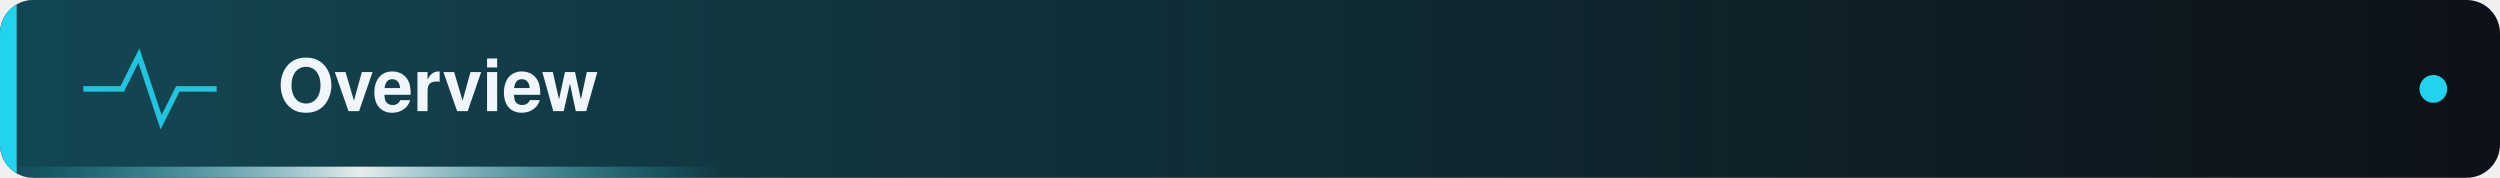
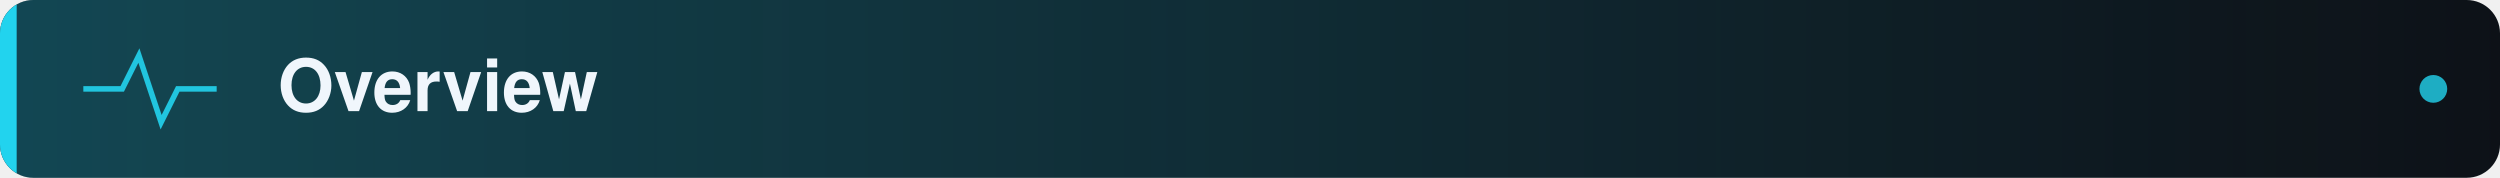
<svg xmlns="http://www.w3.org/2000/svg" width="900" height="64" viewBox="0 0 900 64" role="img" aria-label="Overview">
  <defs>
    <linearGradient id="a" x1="0" x2="1">
      <stop offset="0" stop-color="#22d3ee" stop-opacity="0.28" />
      <stop offset="1" stop-color="#22d3ee" stop-opacity="0" />
    </linearGradient>
    <linearGradient id="s" x1="0" x2="1">
      <stop offset="0" stop-color="#22d3ee" stop-opacity="0" />
      <stop offset="0.5" stop-color="#fff" />
      <stop offset="1" stop-color="#22d3ee" stop-opacity="0" />
    </linearGradient>
    <clipPath id="c">
      <rect width="900" height="64" rx="12" />
    </clipPath>
  </defs>
  <g clip-path="url(#c)">
    <rect width="900" height="64" fill="#0d1117" />
    <rect width="900" height="64" fill="url(#a)" />
    <rect width="6" height="64" fill="#22d3ee" />
    <path id="bp" d="M30 32 L44 32 L50 20 L58 44 L64 32 L78 32" fill="none" stroke="#22d3ee" stroke-width="2" opacity="0.9" />
    <circle r="3.5" fill="#fff">
-       <animateMotion dur="2.4s" repeatCount="indefinite">
+       <animateMotion dur="5s" repeatCount="indefinite">
        <mpath href="#bp" />
      </animateMotion>
    </circle>
    <text x="100" y="40" font-family="Segoe UI,Helvetica,Arial,sans-serif" font-size="26" font-weight="800" fill="#f0f6fc">Overview</text>
-     <rect x="0" y="60" width="260" height="4" fill="url(#s)" opacity="0.9">
-       <animate attributeName="x" values="-260;900" dur="3.6s" repeatCount="indefinite" />
-     </rect>
-     <circle cx="876" cy="32" r="5" fill="#22d3ee">
-       <animate attributeName="opacity" values="1;0.2;1" dur="2s" repeatCount="indefinite" />
-     </circle>
+     <circle cx="876" cy="32" r="5" fill="#22d3ee" opacity="0.8" />
  </g>
</svg>
